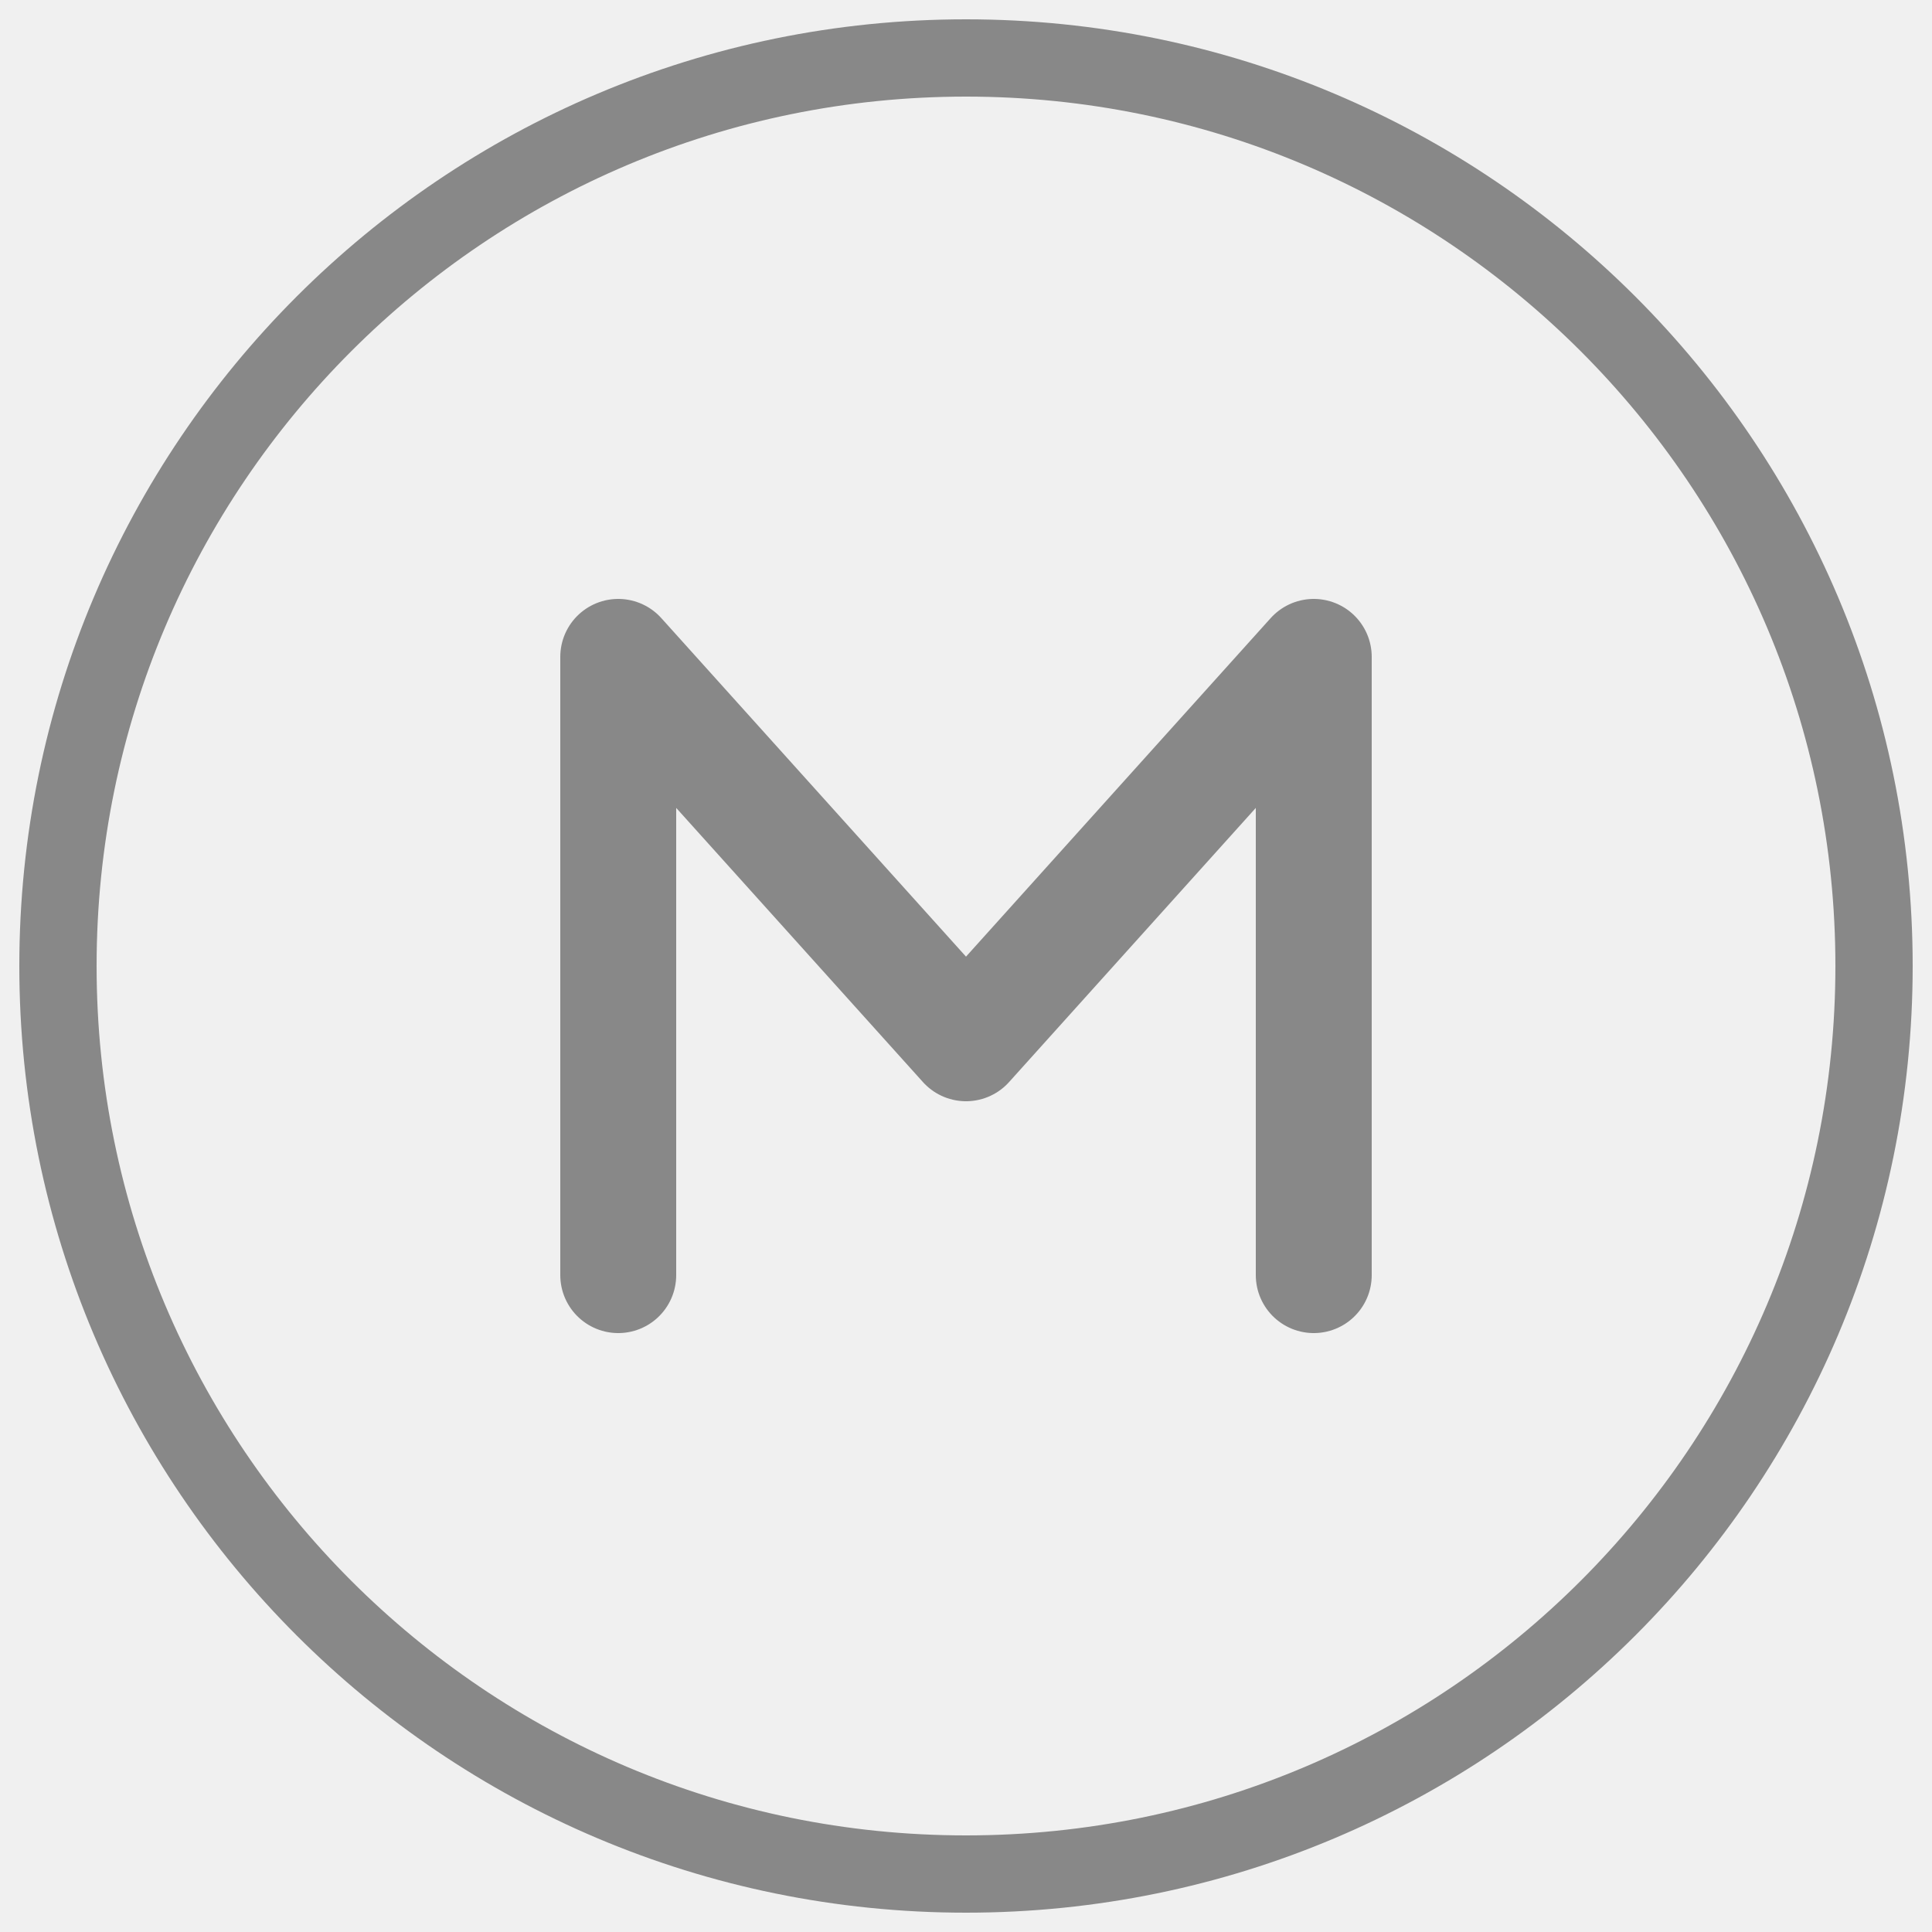
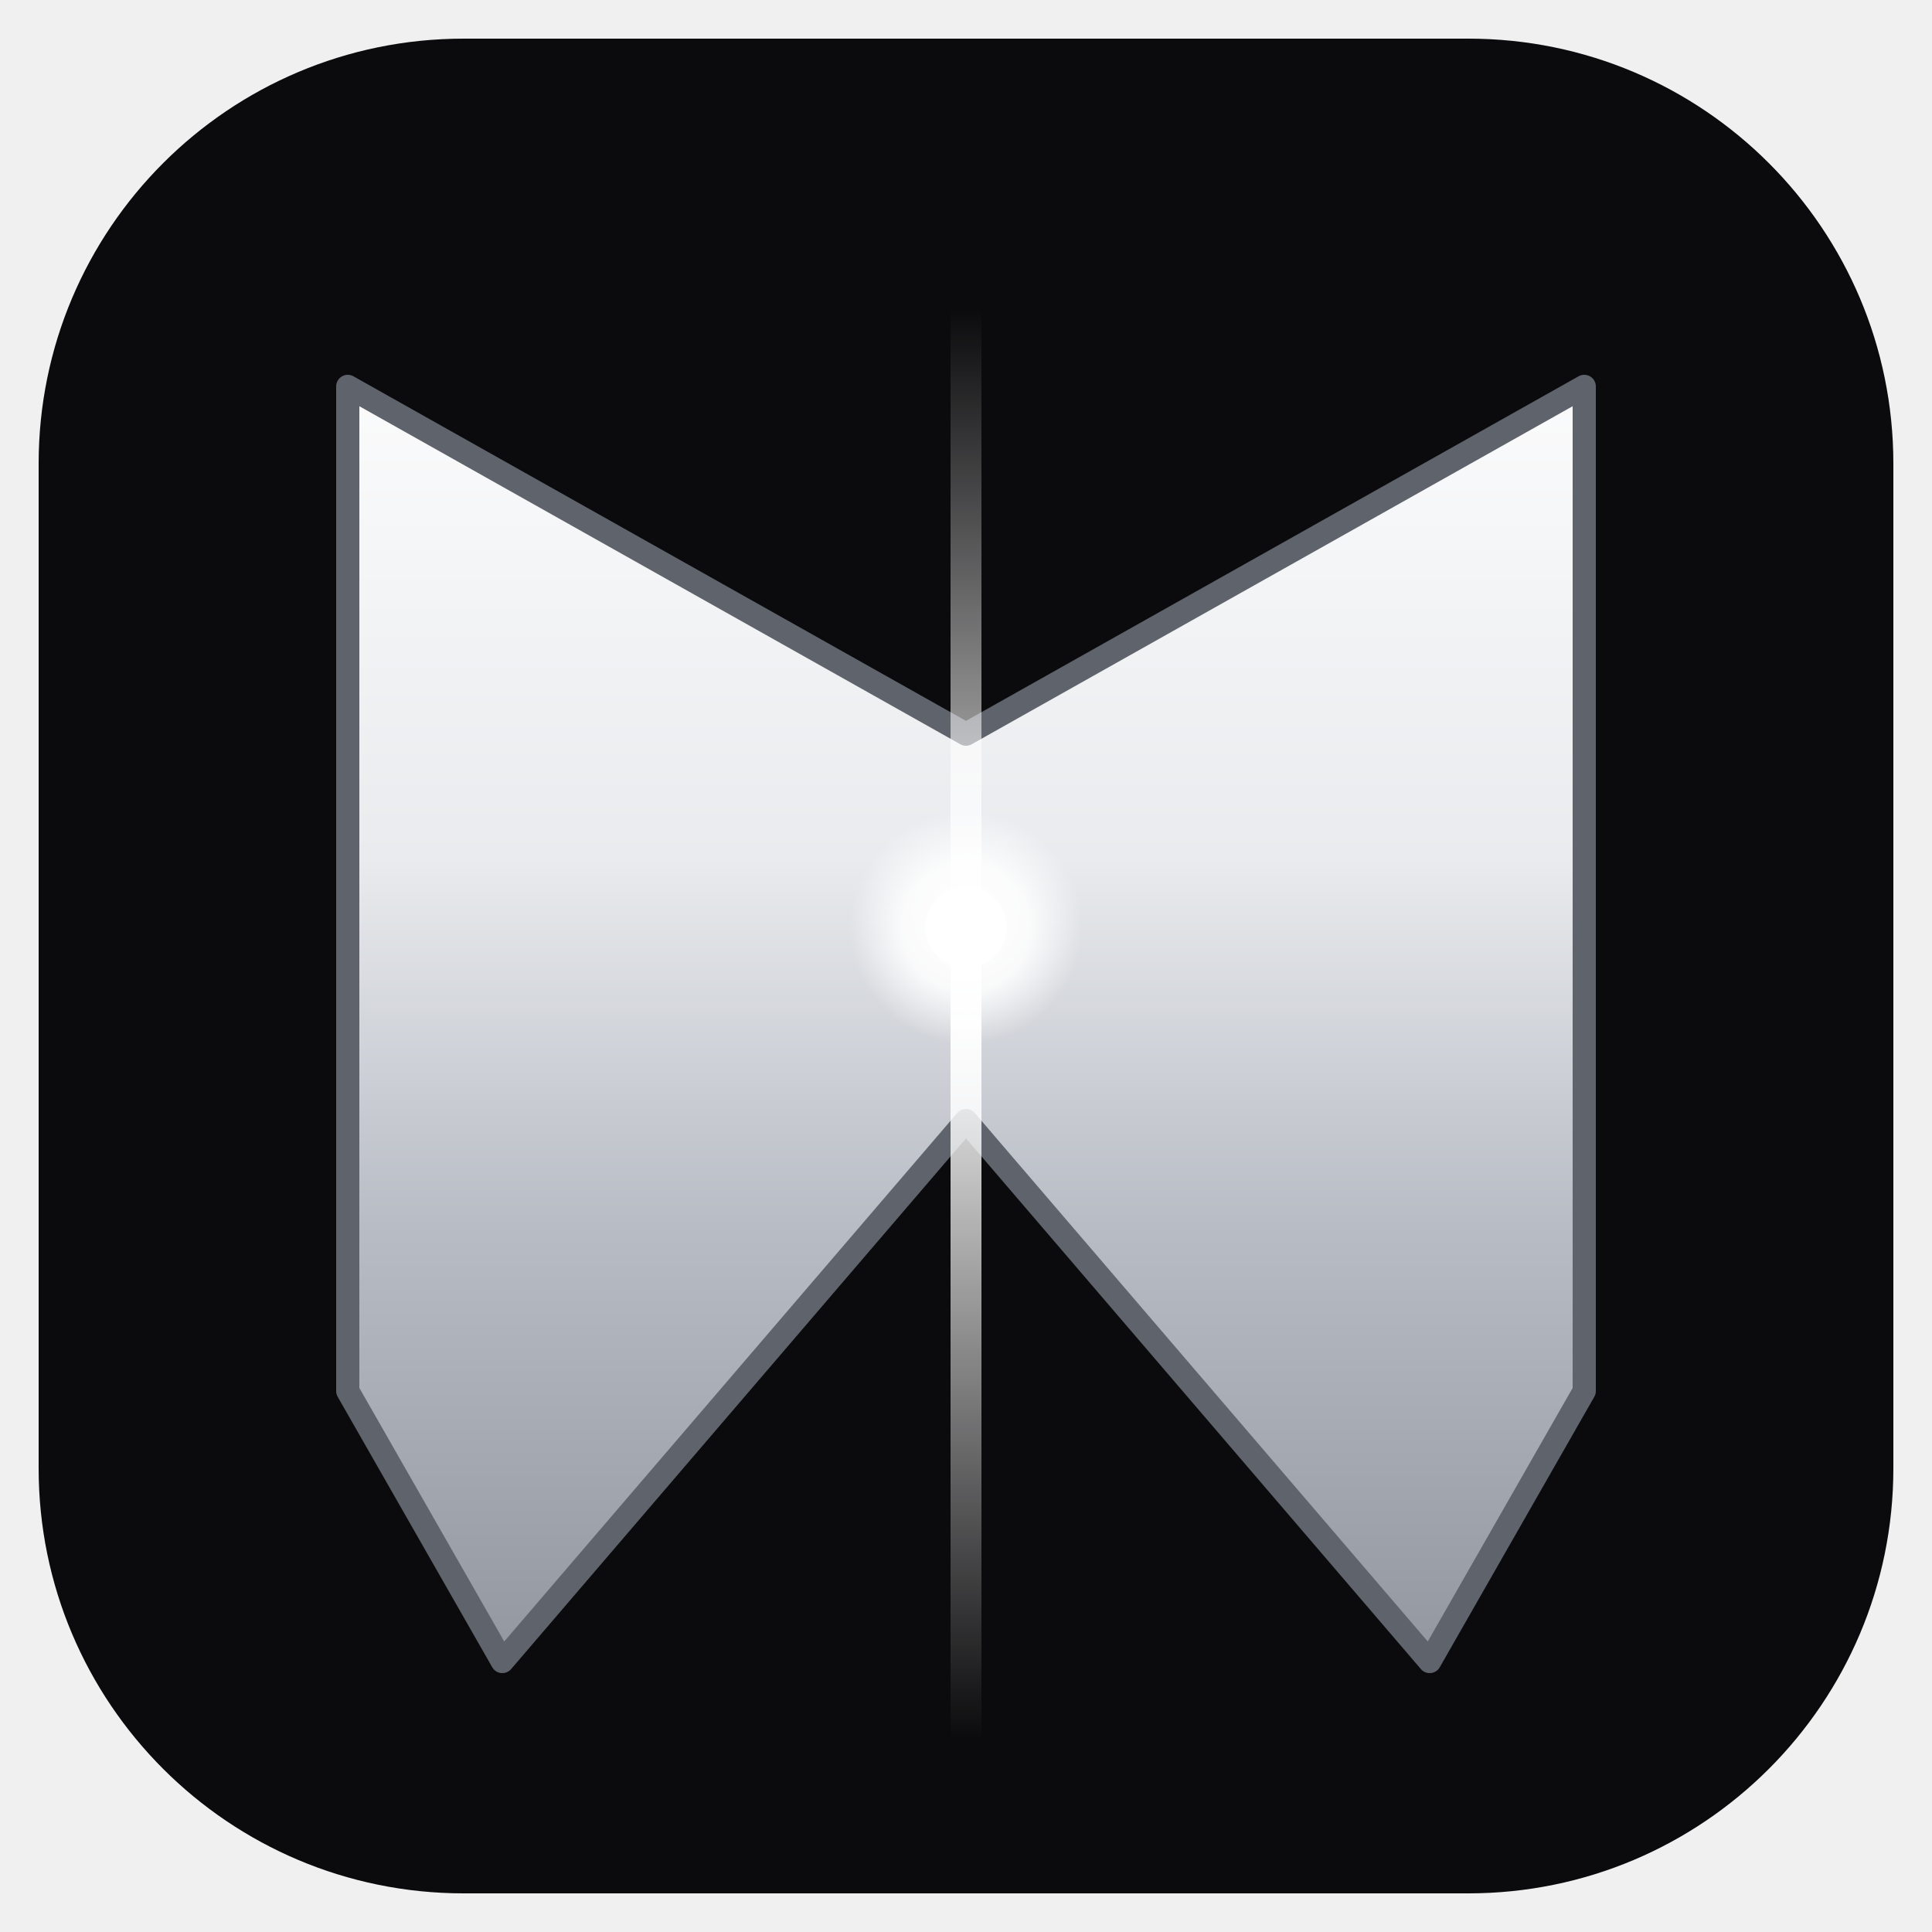
<svg xmlns="http://www.w3.org/2000/svg" width="64" height="64" viewBox="0 0 100 100" fill="none">
-   <circle cx="50" cy="50" r="47" fill="none" stroke="#888" stroke-width="4" />
-   <path d="M32 66 V34 L50 54 L68 34 V66" stroke="#888" stroke-width="6" stroke-linecap="round" stroke-linejoin="round" fill="none" />
-   <style>
-     @media (prefers-color-scheme: dark) {
-       circle, path { stroke: #eee; }
-     }
-     @media (prefers-color-scheme: light) {
-       circle, path { stroke: #1a1a1d; }
-     }
-   </style>
+   <defs>
+     <linearGradient id="mfav" x1="50" y1="14" x2="50" y2="90" gradientUnits="userSpaceOnUse">
+       <stop offset="0" stop-color="#ffffff" />
+       <stop offset="0.4" stop-color="#e9ebee" />
+       <stop offset="0.65" stop-color="#b8bcc4" />
+       <stop offset="1" stop-color="#8c9099" />
+     </linearGradient>
+     <linearGradient id="mfavbeam" x1="50" y1="16" x2="50" y2="90" gradientUnits="userSpaceOnUse">
+       <stop offset="0" stop-color="#ffffff" stop-opacity="0" />
+       <stop offset="0.5" stop-color="#ffffff" stop-opacity="0.95" />
+       <stop offset="1" stop-color="#ffffff" stop-opacity="0" />
+     </linearGradient>
+     <radialGradient id="mfavdot" cx="0.5" cy="0.5" r="0.5">
+       <stop offset="0" stop-color="#ffffff" />
+       <stop offset="0.55" stop-color="#ffffff" stop-opacity="0.85" />
+       <stop offset="1" stop-color="#ffffff" stop-opacity="0" />
+     </radialGradient>
+   </defs>
+   <rect x="2" y="2" width="96" height="96" rx="22" fill="#0b0b0d" />
+   <path d="M18 20 L50 38 L82 20 L82 72 L74 86 L62 72 L50 58 L38 72 L26 86 L18 72 Z" fill="url(#mfav)" stroke="#5f636c" stroke-width="1.2" stroke-linejoin="round" />
+   <rect x="49.2" y="16" width="1.6" height="74" fill="url(#mfavbeam)" />
+   <circle cx="50" cy="48" r="6" fill="url(#mfavdot)" />
+   <circle cx="50" cy="48" r="2.1" fill="#ffffff" />
</svg>
